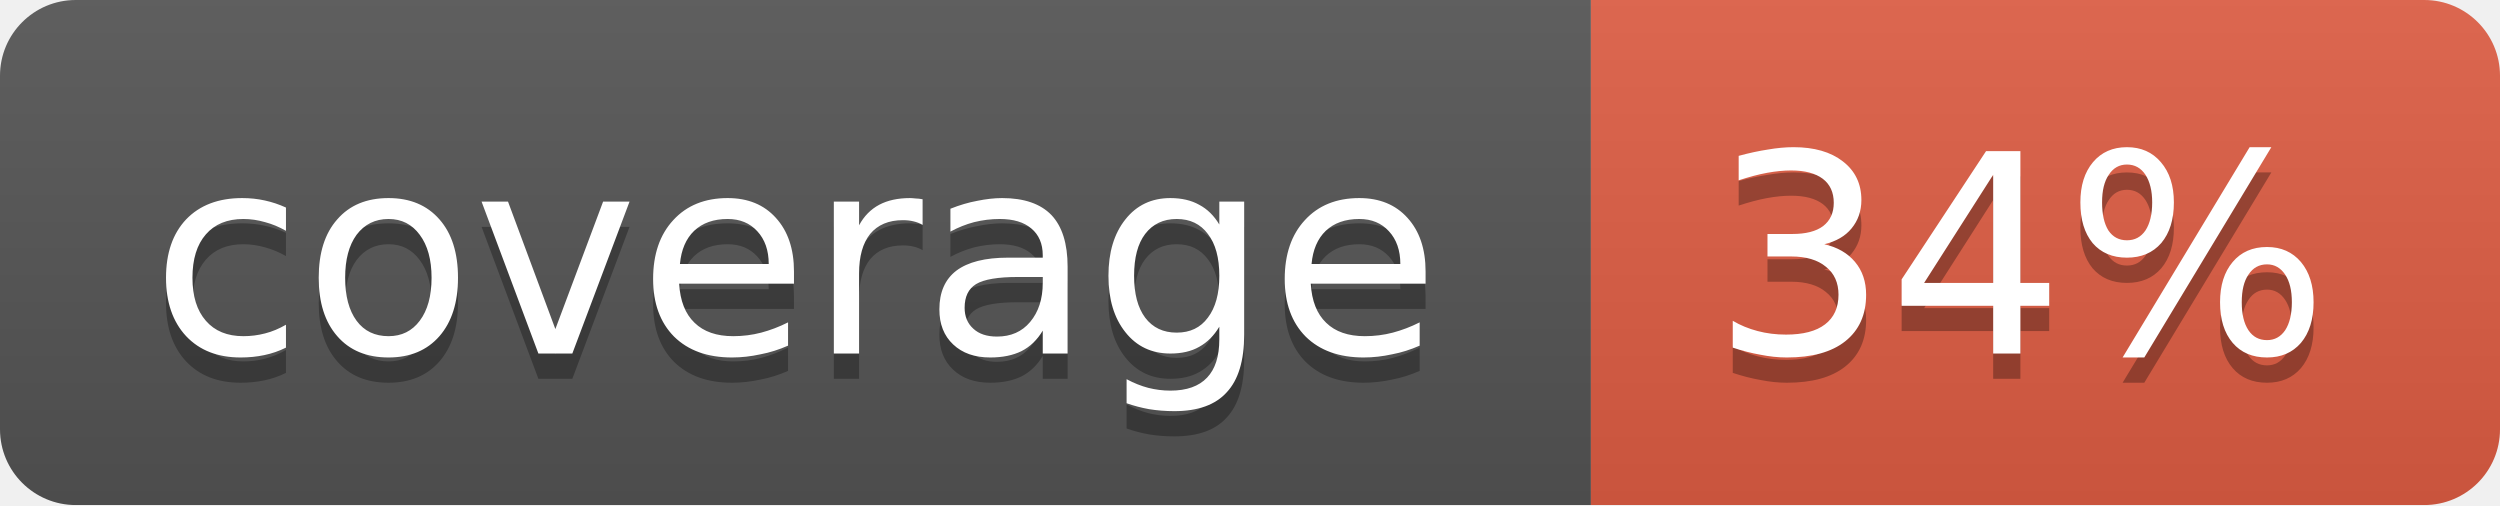
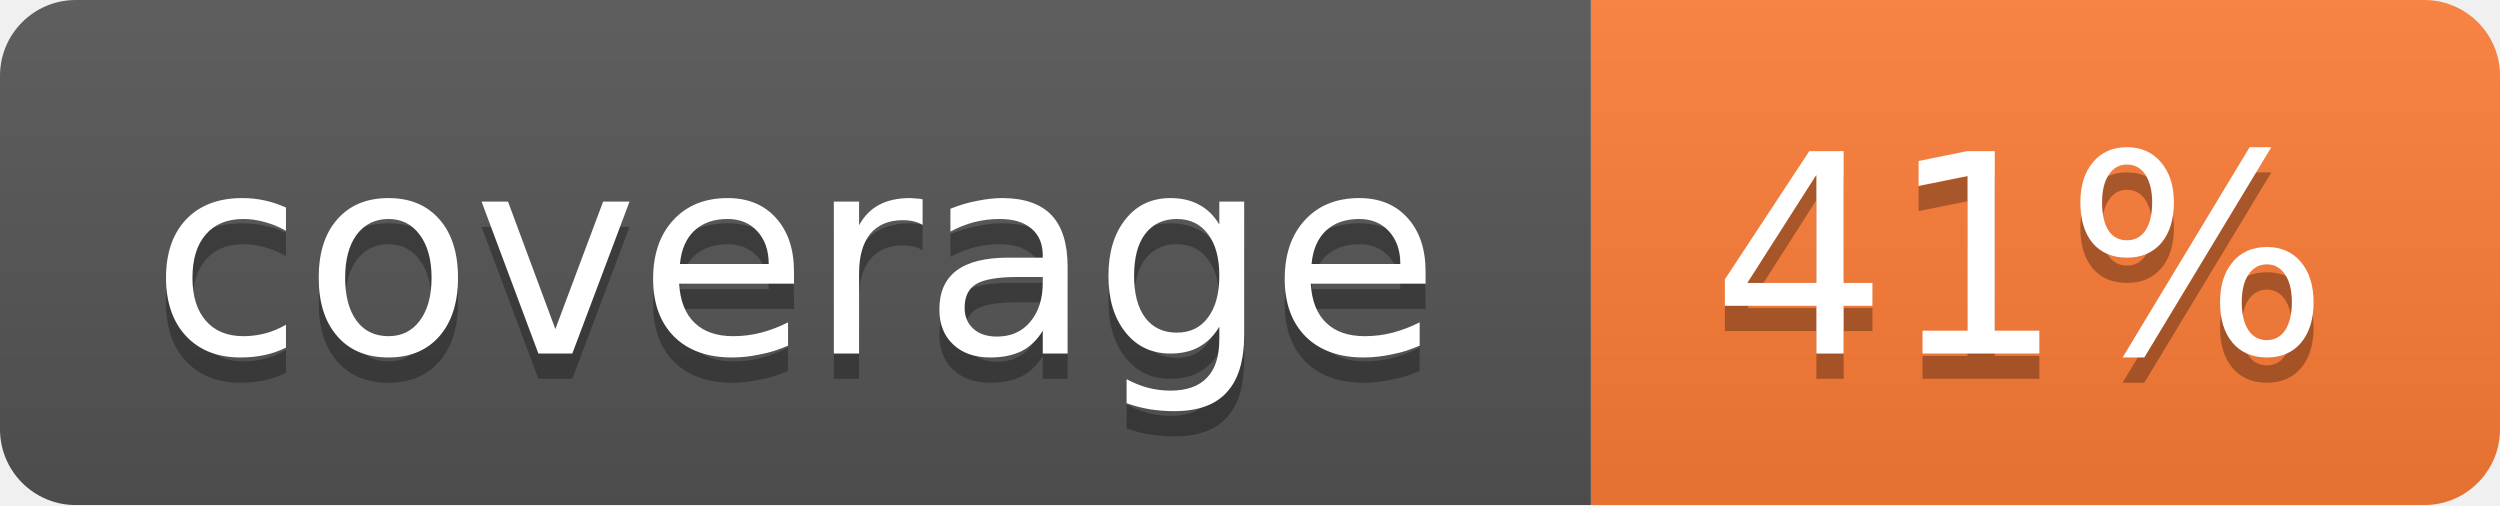
<svg xmlns="http://www.w3.org/2000/svg" width="99" height="20">
  <linearGradient id="b" x2="0" y2="100%">
    <stop offset="0" stop-color="#bbb" stop-opacity=".1" />
    <stop offset="1" stop-opacity=".1" />
  </linearGradient>
  <mask id="a">
    <rect width="99" height="20" rx="3" fill="#fff" />
  </mask>
  <g mask="url(#a)">
    <path fill="#555" d="M0 0h63v20H0z" />
-     <path fill="#e05d44" d="M63 0h36v20H63z" />
+     <path fill="#fe7d37" d="M63 0h36v20H63z" />
    <path fill="url(#b)" d="M0 0h99v20H0z" />
  </g>
  <g fill="#fff" text-anchor="middle" font-family="DejaVu Sans,Verdana,Geneva,sans-serif" font-size="11">
    <text x="31.5" y="15" fill="#010101" fill-opacity=".3">coverage</text>
    <text x="31.5" y="14">coverage</text>
-     <text x="80" y="15" fill="#010101" fill-opacity=".3">34%</text>
-     <text x="80" y="14">34%</text>
+     <text x="80" y="15" fill="#010101" fill-opacity=".3">41%</text>
+     <text x="80" y="14">41%</text>
  </g>
</svg>
